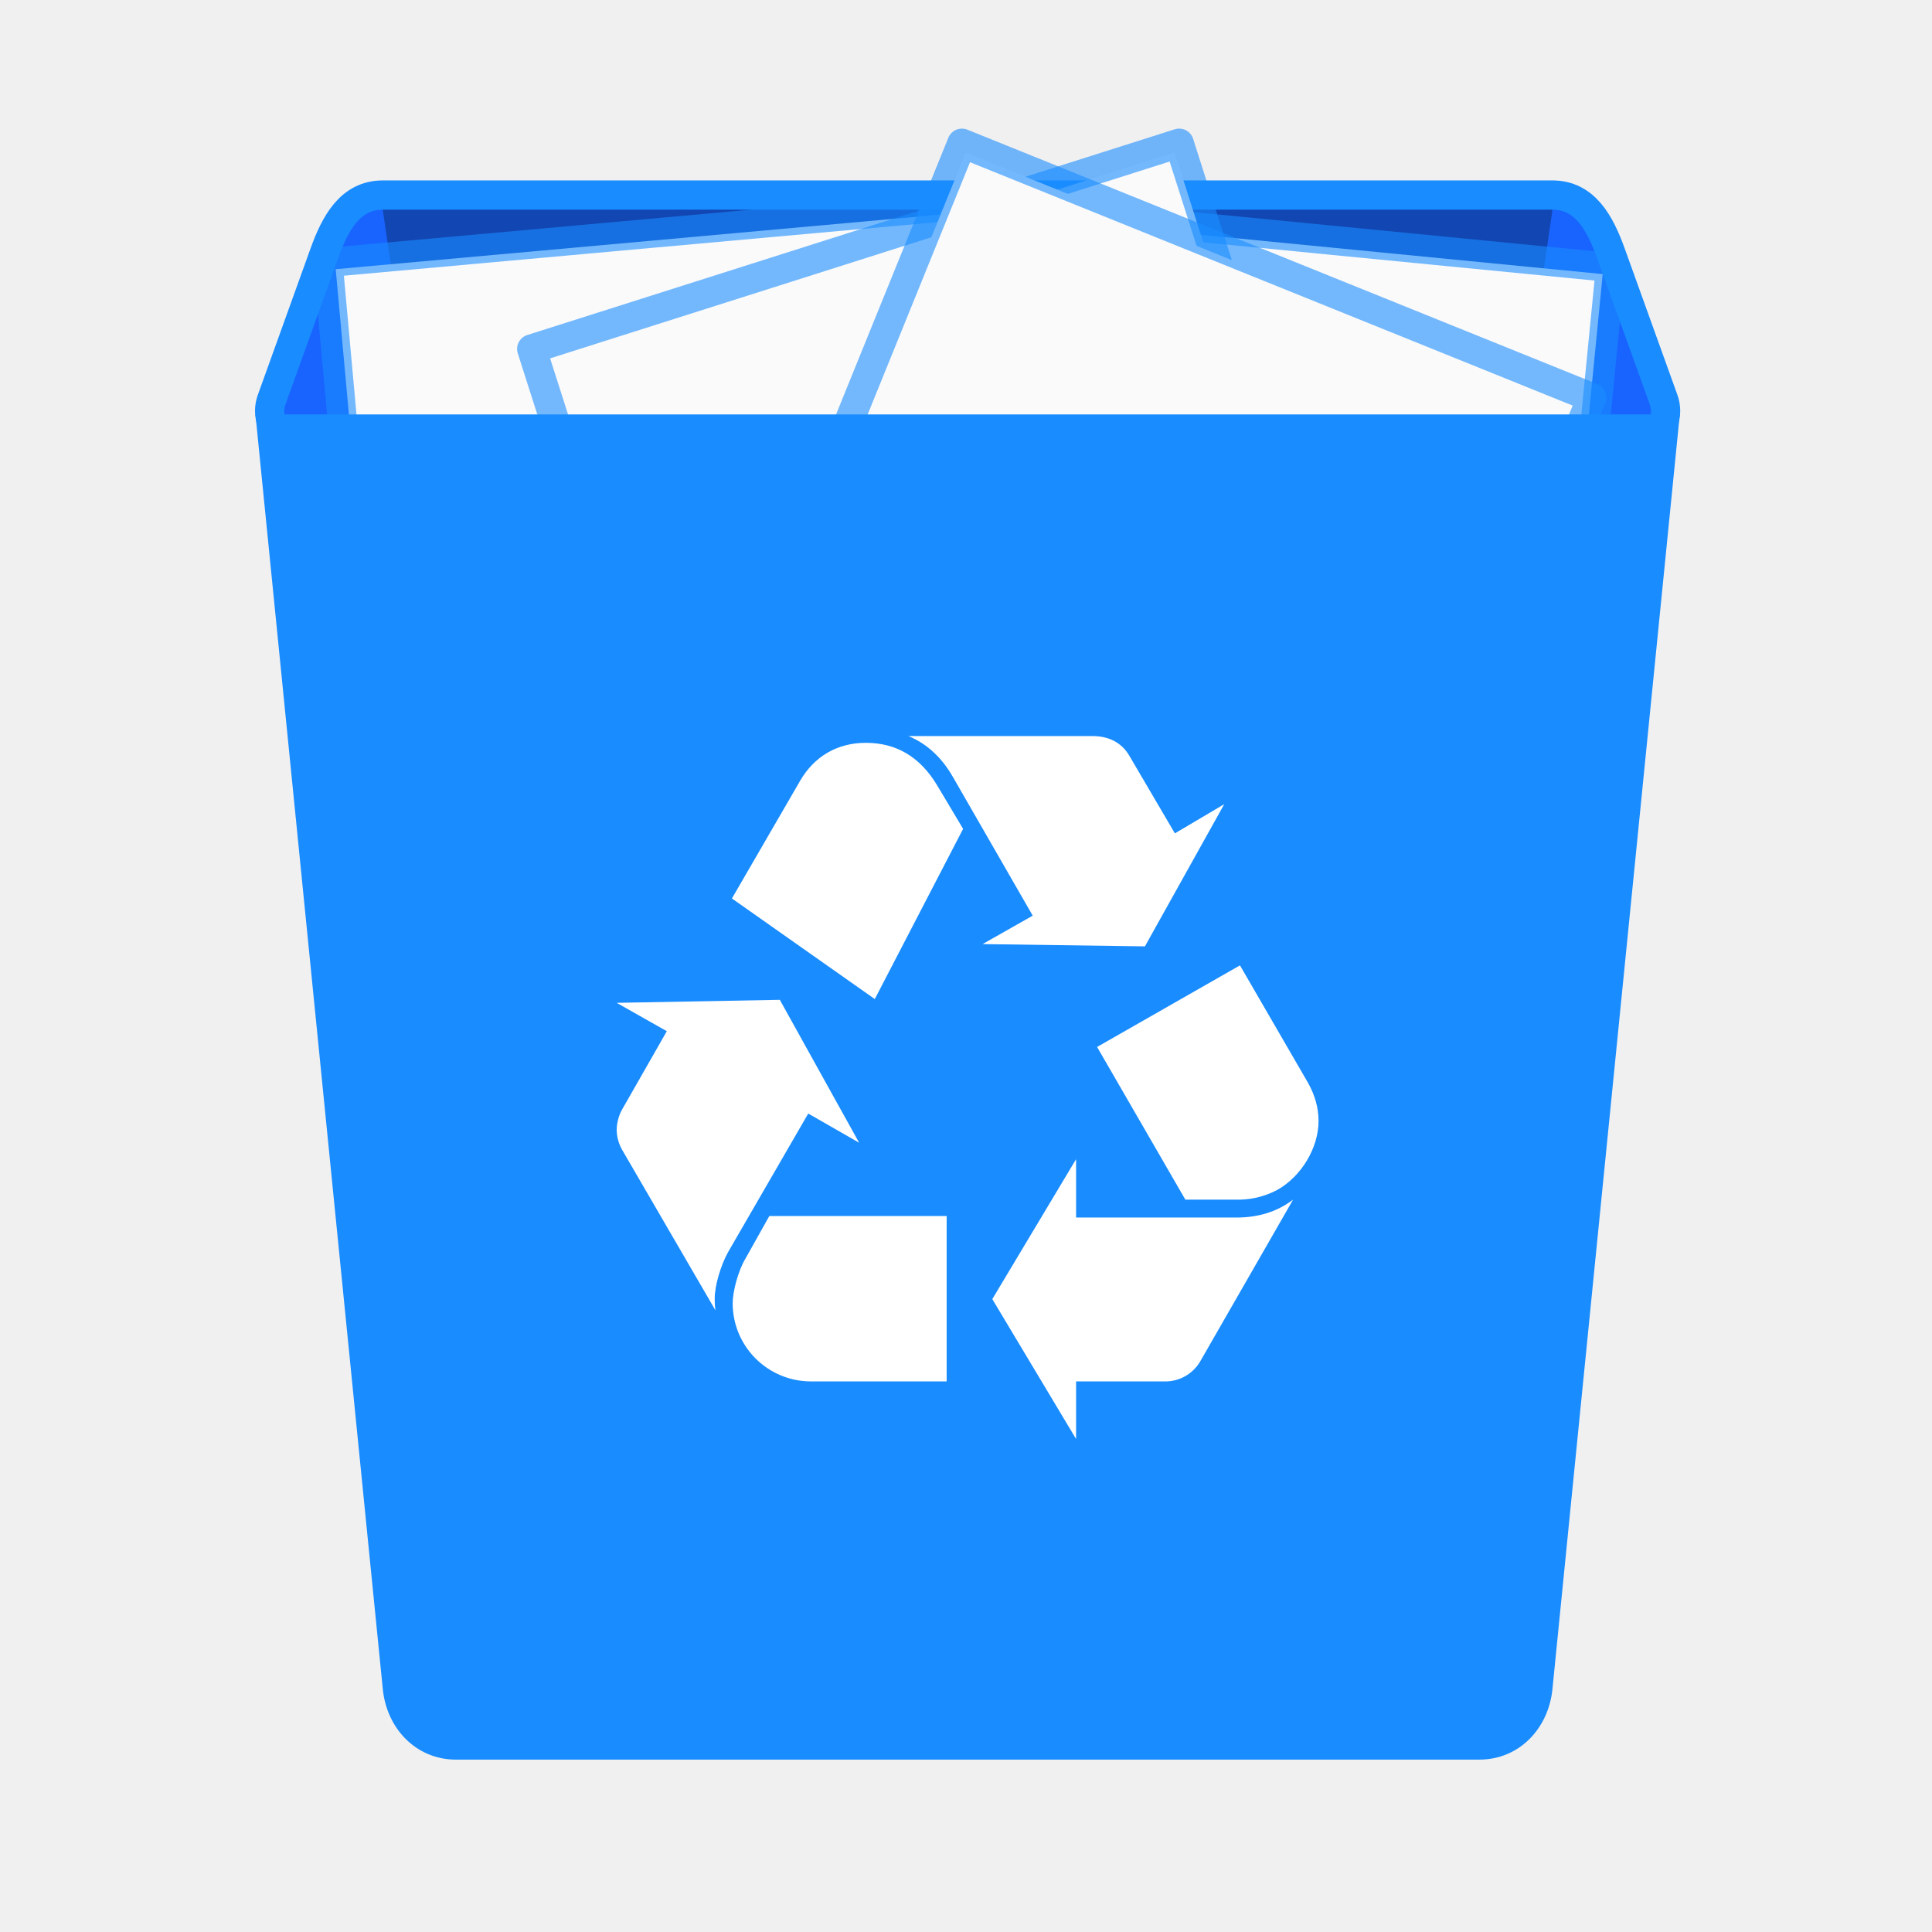
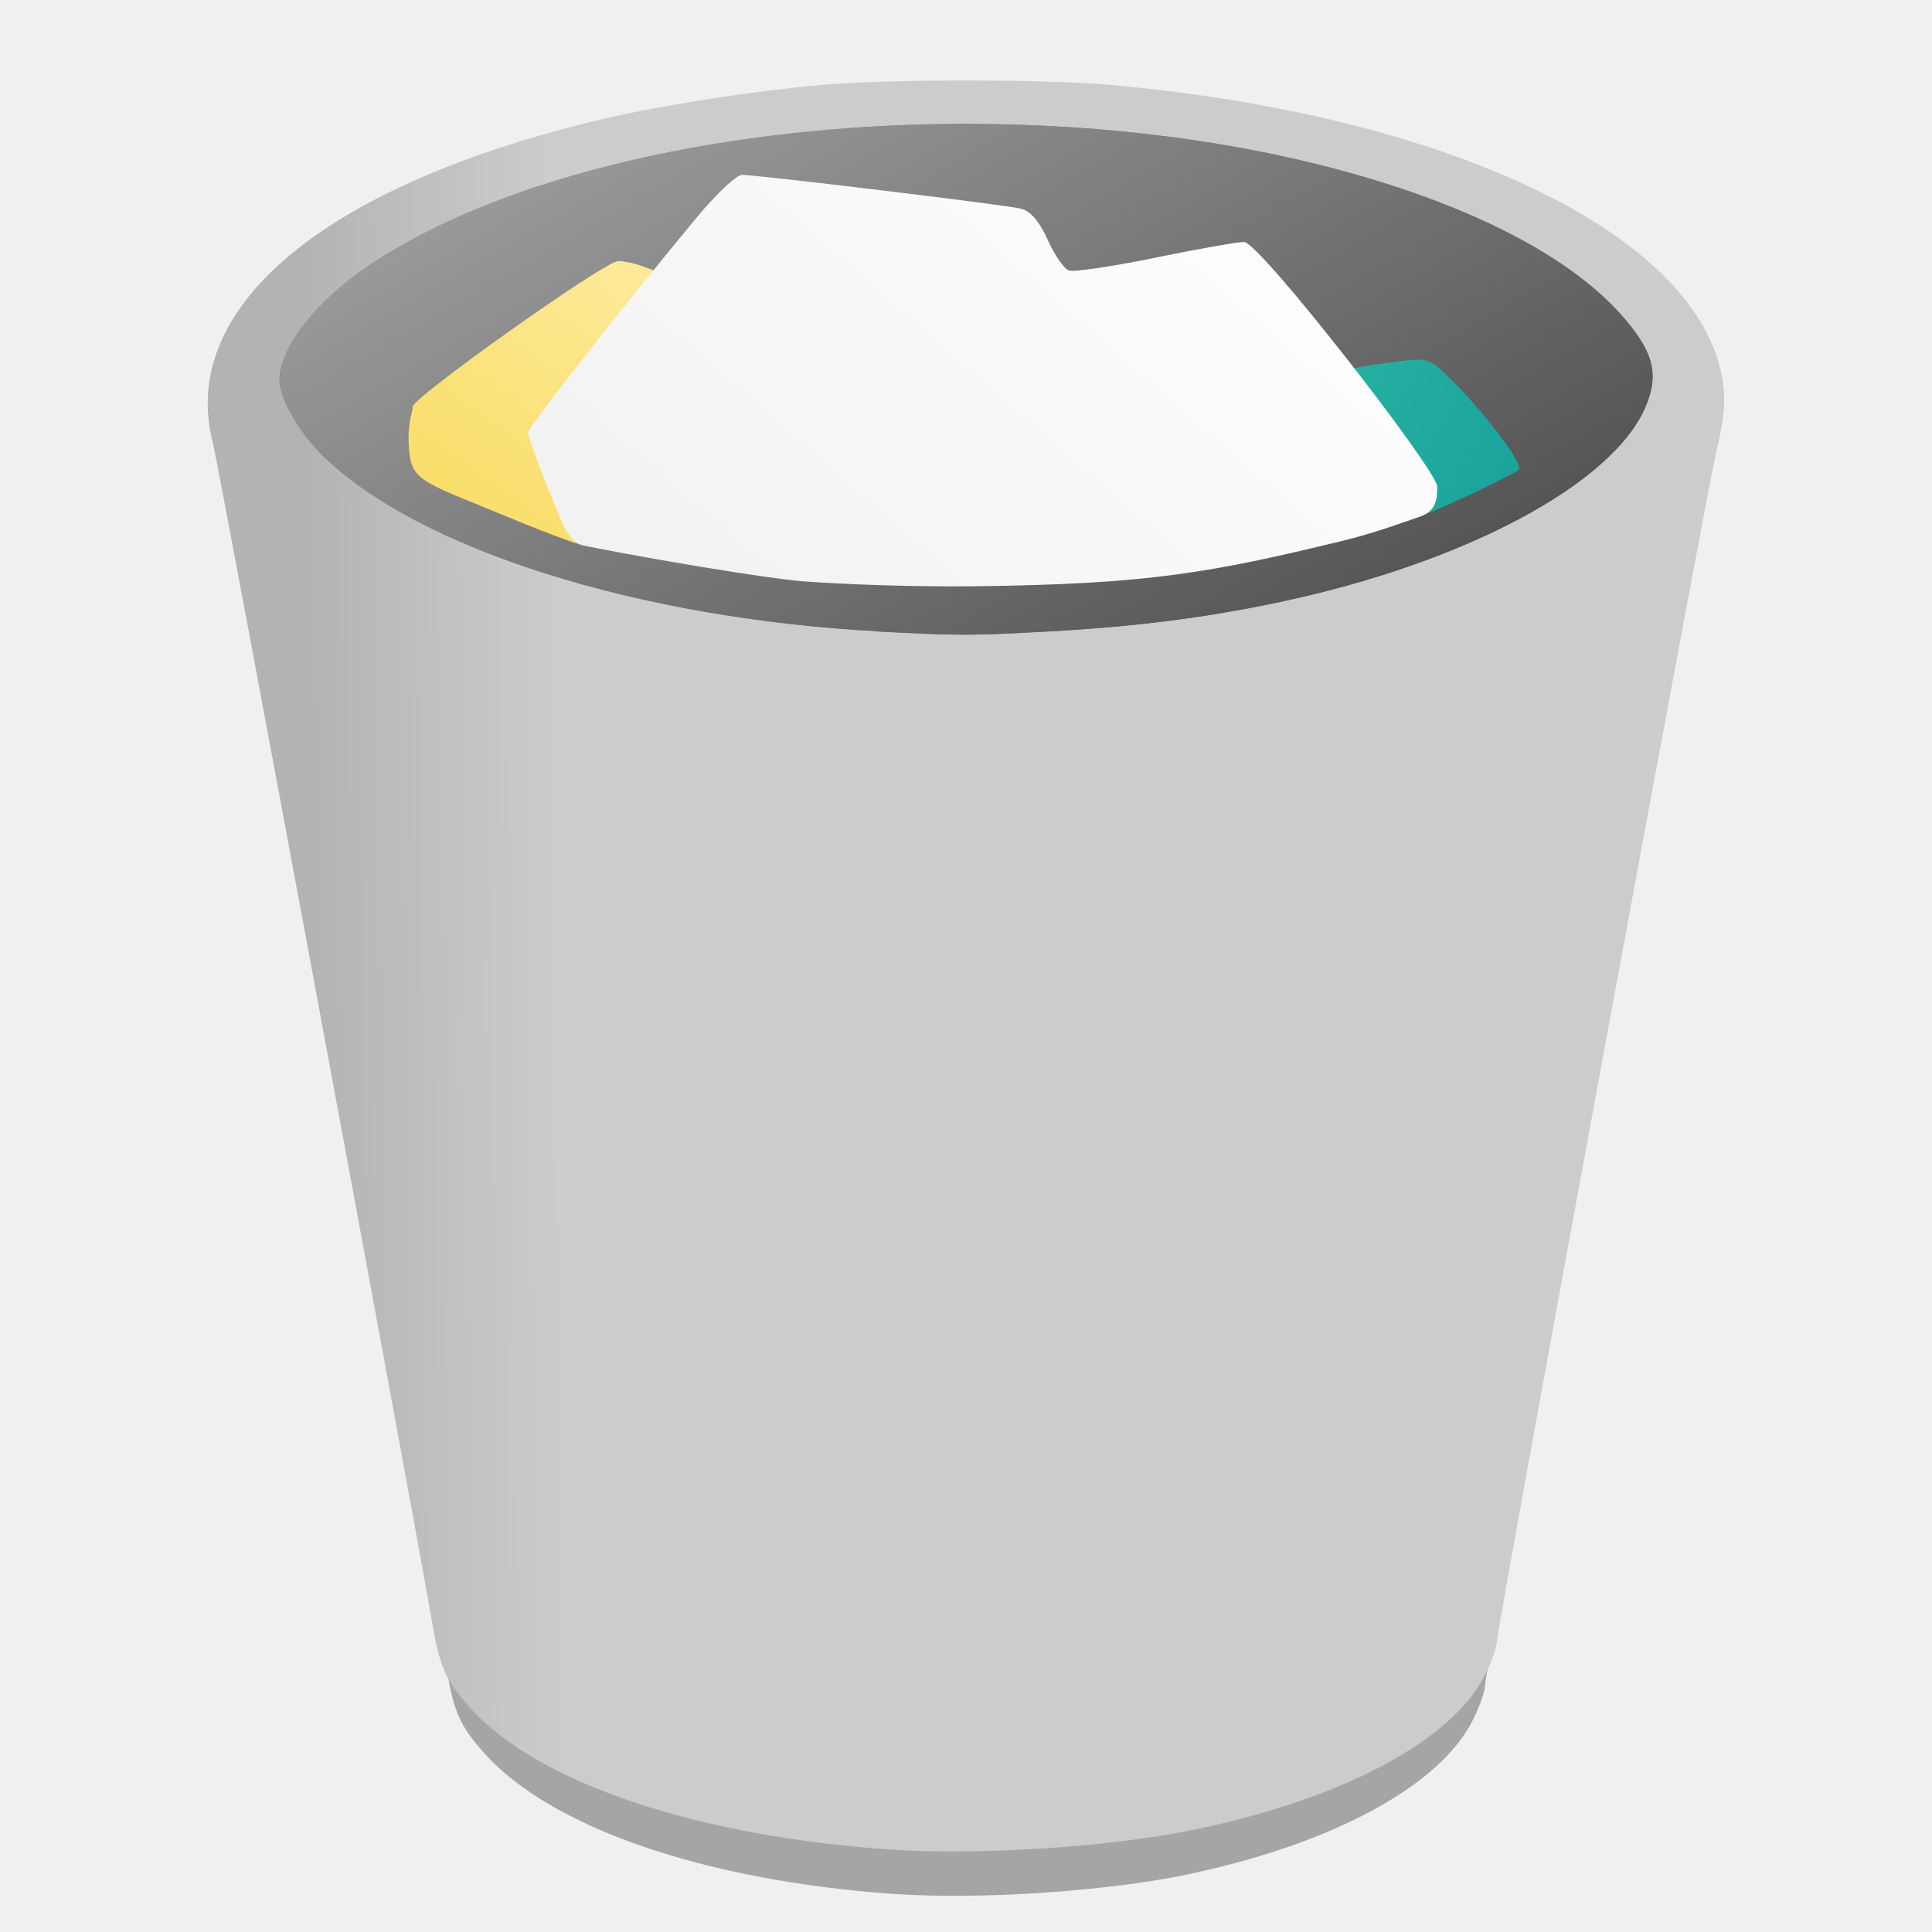
- <svg xmlns="http://www.w3.org/2000/svg" width="64" height="64" version="1.1" viewBox="0 0 16.933 16.933">
-   <g transform="matrix(.25631 0 0 .25631 .27877 .29983)">
-     <path d="m0 0h64v64h-64z" fill="none" />
-     <path d="m12 5.5h40c1.108 0 1.625 0.958 2 2l1.8 5c0.375 1.043-0.892 2-2 2h-43.6c-1.108 0-2.375-0.957-2-2l1.8-5c0.375-1.042 0.892-2 2-2z" fill="#1964ff" stroke="#198cff" />
-     <path d="m52 6-6.3 43.042c-0.157 1.073-0.892 1.957-2 1.957h-23.4c-1.108 0-1.843-0.884-2-1.957l-6.3-43.042z" opacity=".3" />
-     <path d="m53.717 8.203-22.638-2.213-2.796 28.456 22.637 2.214z" fill="#fafafa" />
-     <path transform="matrix(-.66068 -.0646 -.06466 .65796 58.31 8.067)" d="m6.5 0.5 35 3e-3v44.003h-35z" fill="none" opacity=".6" stroke="#198cff" stroke-linejoin="round" stroke-width="1.509" />
-     <path d="m10.392 8.035c5.19-0.47 22.653-2.045 22.653-2.045l2.586 28.475-22.653 2.047z" fill="#fafafa" />
-     <path transform="matrix(.66114 -.05974 .0598 .65842 5.8 7.865)" d="m6.5 0.5 35 3e-3v44.003h-35z" fill="none" opacity=".6" stroke="#198cff" stroke-linejoin="round" stroke-width="1.509" />
-     <path d="m17.402 10.927 21.673-6.886 8.703 27.243-21.672 6.887z" fill="#fafafa" />
-     <path transform="matrix(.6325 -.20103 .20123 .62991 12.883 11.753)" d="m6.5 0.5 35 3e-3v44.003h-35z" fill="none" opacity=".6" stroke="#198cff" stroke-linejoin="round" stroke-width="1.509" />
-     <path d="m31.935 4.05 21.084 8.515-10.755 26.503-21.084-8.512z" fill="#fafafa" />
-     <path transform="matrix(.61535 .24843 -.24868 .61282 27.93 1.806)" d="m6.5 0.5 35 3e-3v44.003h-35z" fill="none" opacity=".6" stroke="#198cff" stroke-linejoin="round" stroke-width="1.509" />
-     <path d="m55.8 13.501-4.3 43.042c-0.108 1.08-0.892 1.957-2 1.957h-35c-1.108 0-1.892-0.878-2-1.957l-4.3-43.042z" fill="#198cff" stroke="#198cff" />
-     <path d="m23.812 41.641c-0.256 0.46-0.46 1.152-0.46 1.587 0 0.101 0 0.23 0.025 0.409l-3.198-5.501a1.427 1.427 0 0 1-0.179-0.666c0-0.231 0.076-0.512 0.179-0.69l1.535-2.688-1.714-0.97 5.578-0.103 2.712 4.886-1.74-0.997zm2.456-16.104c0.486-0.845 1.28-1.306 2.251-1.306 1.05 0 1.87 0.487 2.457 1.484l0.87 1.458-3.02 5.82-4.886-3.44zm0.358 20.53a2.675 2.675 0 0 1-2.66-2.66c0-0.41 0.179-1.101 0.435-1.536l0.818-1.458h6.064v5.654zm4.862-20.684c-0.383-0.665-0.895-1.127-1.51-1.383h6.294c0.563 0 0.998 0.231 1.255 0.667l1.56 2.66 1.688-0.998-2.712 4.862-5.551-0.078 1.714-0.972zm9.698 15.081c0.767 0 1.407-0.204 1.944-0.613l-3.173 5.526a1.382 1.382 0 0 1-1.253 0.69h-2.995v1.97l-2.865-4.784 2.865-4.785v1.996zm2.455-4.605c0.23 0.41 0.359 0.844 0.359 1.305 0 0.92-0.59 1.893-1.407 2.353a2.857 2.857 0 0 1-1.458 0.334h-1.69l-3.018-5.22 4.886-2.79z" fill="#fff" />
-   </g>
+ <svg xmlns="http://www.w3.org/2000/svg" xmlns:xlink="http://www.w3.org/1999/xlink" height="48" width="48">
+   <linearGradient id="a">
+     <stop offset="0" stop-color="#999" />
+     <stop offset="1" stop-color="#1a1a1a" />
+   </linearGradient>
+   <linearGradient id="b" gradientUnits="userSpaceOnUse" x1="7.622" x2="40.395" y1="22.328" y2="21.987">
+     <stop offset="0" stop-color="#b3b3b3" />
+     <stop offset=".189" stop-color="#ccc" />
+     <stop offset=".535" stop-color="#ccc" />
+     <stop offset="1" stop-color="#ccc" />
+   </linearGradient>
+   <linearGradient id="c" gradientTransform="matrix(1 0 0 1.033115 .077296 -.469662)" gradientUnits="userSpaceOnUse" x1="13.678" x2="34.829" xlink:href="#a" y1="4.542" y2="42.424" />
+   <linearGradient id="d" gradientTransform="matrix(1 0 0 1.033115 .077296 -.469662)" gradientUnits="userSpaceOnUse" x1="10.298" x2="28.069" xlink:href="#a" y1="6.143" y2="37.691" />
+   <linearGradient id="e" gradientUnits="userSpaceOnUse" x1="37.72" x2="26.355" y1="11.682" y2="4.505">
+     <stop offset="0" stop-color="#1ba39c" />
+     <stop offset="1" stop-color="#37c8ab" />
+   </linearGradient>
+   <linearGradient id="f" gradientUnits="userSpaceOnUse" x1="15.641" x2="27.434" y1="13.709" y2=".118">
+     <stop offset="0" stop-color="#f2f2f2" />
+     <stop offset="1" stop-color="#fff" />
+   </linearGradient>
+   <linearGradient id="g" gradientUnits="userSpaceOnUse" x1="11.182" x2="17.079" y1="12.415" y2="4.217">
+     <stop offset="0" stop-color="#f9de69" />
+     <stop offset="1" stop-color="#fea" />
+   </linearGradient>
+   <path d="m22.197 47.054c-4.697-.331-8.521-1.648-10.173-3.505-.588-.661-.747-1.015-.922-2.05-.481-2.856-5.208-28.983-5.332-29.469-.846-3.33 2.607-6.347 9.159-7.999 1.5-.378 3.78-.753 5.589-.919 1.624-.149 5.394-.149 7.019 0 7.926.725 13.858 3.532 14.752 6.978.173.665.158 1.174-.061 2.094-.236.995-5.334 29.377-5.334 29.697 0 .13-.129.502-.287.826-.801 1.646-3.486 3.105-7.112 3.864-2.018.423-5.18.631-7.299.482z" fill-opacity=".314" stroke-width=".989" />
+   <path d="m22.126 45.952c-4.814-.33-8.732-1.645-10.426-3.497-.603-.66-.766-1.013-.945-2.045-.493-2.849-5.338-28.916-5.465-29.401-.867-3.323 2.672-6.332 9.386-7.981 1.538-.378 3.874-.751 5.728-.917 1.665-.148 5.528-.148 7.193 0 8.123.724 14.203 3.524 15.119 6.962.177.664.162 1.171-.062 2.089-.242.993-5.466 29.309-5.466 29.629 0 .13-.132.501-.294.824-.821 1.642-3.573 3.098-7.289 3.855-2.069.422-5.309.63-7.48.481z" fill="url(#b)" />
+   <path d="m23.989 3.078c3.475-.002 6.994.441 10.09 1.374 2.851.859 5.006 2.03 6.196 3.367.805.904.956 1.476.606 2.292-.822 1.917-4.481 3.869-9.085 4.846-1.853.393-3.616.616-5.801.734-1.913.103-2.155.105-4.22-.004h.101c-6.023-.313-11.496-2.05-13.859-4.367-.6-.589-1.078-1.429-1.076-1.891.003-.781.91-1.947 2.182-2.807 3.401-2.299 9.074-3.542 14.866-3.545z" fill="url(#c)" stroke-width="1.109" />
+   <path d="m23.989 3.078c3.475-.002 6.994.441 10.09 1.374 2.851.859 5.006 2.03 6.196 3.367.805.904.956 1.476.606 2.292-.822 1.917-4.481 3.869-9.085 4.846-1.853.393-3.616.616-5.801.734-1.913.103-2.155.105-4.22-.004h.101c-6.023-.313-11.496-2.05-13.859-4.367-.6-.589-1.078-1.429-1.076-1.891.003-.781.91-1.947 2.182-2.807 3.401-2.299 9.074-3.542 14.866-3.545z" fill="url(#d)" stroke-width="1.109" />
+   <path d="m12.576 12.828c-2.206-.916-2.397-.857-2.425-1.886-.013-.457.11-.743.102-.836-.019-.217 4.76-3.608 5.101-3.619.141-.004.439.061.663.147l.407.155-.395.491c-1.611 2.001-2.525 3.291-2.525 3.567 0 .178.24.851.534 1.495s.515 1.189.492 1.212c-.023.023-.74-.221-1.953-.725z" fill="url(#g)" />
+   <path d="m35.448 12.287c0-.304-.31-.774-1.124-1.709-1.263-1.449-1.282-1.367.369-1.594.722-.099.815-.075 1.238.326.821.78 1.985 2.256 1.789 2.371-.178.142-2.363 1.18-2.575 1.18-.086 0 .304-.345.304-.575z" fill="url(#e)" />
+   <path d="m19.77 14.427c-1.716-.197-4.787-.767-5.233-.866-.414-.091-.517-.425-.927-1.443-.272-.675-.494-1.291-.494-1.369 0-.139 2.557-3.38 4.222-5.379.468-.562.961-1.023 1.096-1.025.348-.005 6.49.738 6.923.837.24.055.462.31.669.769.17.378.407.723.526.768.119.045 1.078-.096 2.132-.313 1.054-.217 2.055-.394 2.225-.394.385 0 4.798 5.677 4.798 6.074 0 .322-.024.616-.44.754-.395.131-1.054.389-1.958.608-3.207.777-4.787 1.068-9.079 1.117-2.17.024-4.163-.104-4.46-.139z" fill="url(#f)" />
</svg>
